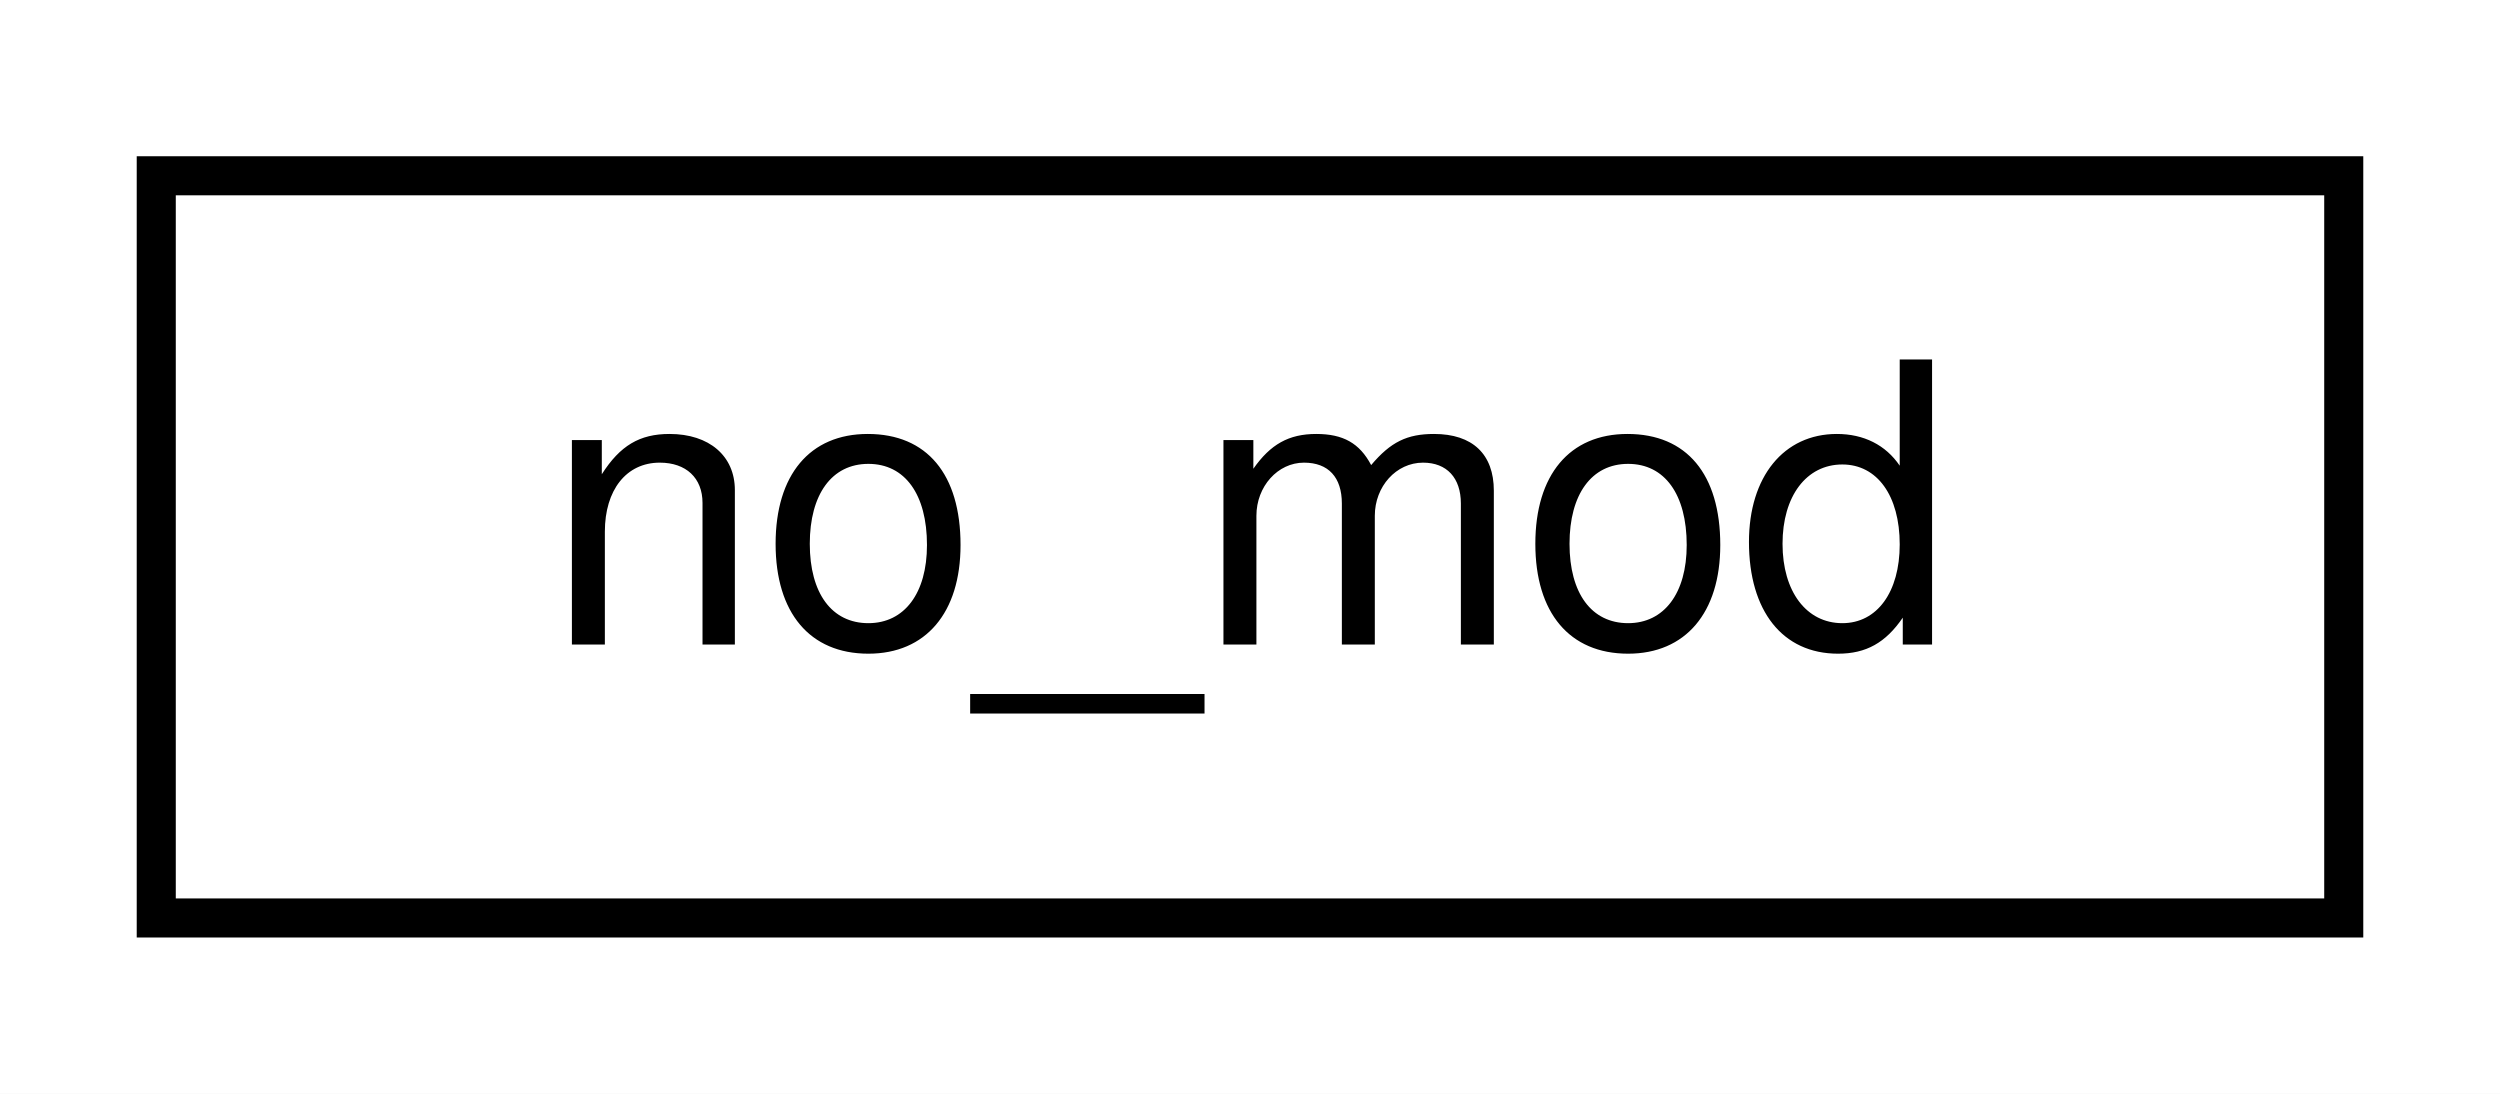
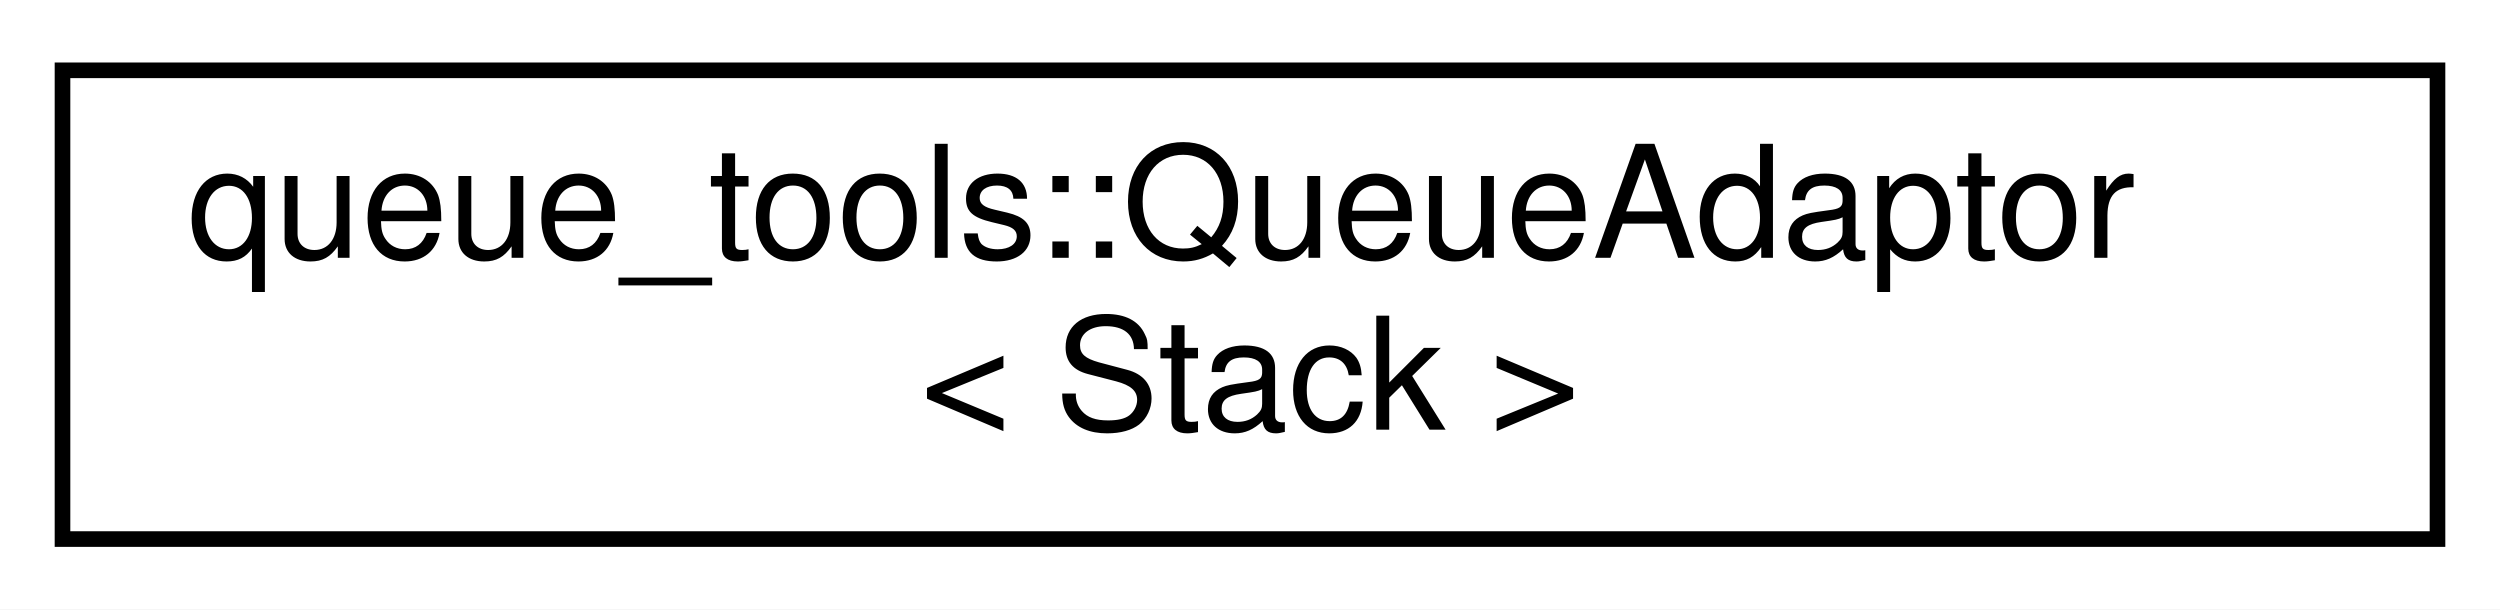
- <svg xmlns="http://www.w3.org/2000/svg" xmlns:xlink="http://www.w3.org/1999/xlink" width="64pt" height="28pt" viewBox="0.00 0.00 64.00 28.00">
-   <g id="graph0" class="graph" transform="scale(1 1) rotate(0) translate(4 24)">
-     <polygon fill="white" stroke="transparent" points="-4,4 -4,-24 60,-24 60,4 -4,4" />
+ <svg xmlns="http://www.w3.org/2000/svg" xmlns:xlink="http://www.w3.org/1999/xlink" width="160pt" height="39pt" viewBox="0.00 0.00 160.00 39.00">
+   <g id="graph0" class="graph" transform="scale(1 1) rotate(0) translate(4 35)">
+     <polygon fill="white" stroke="transparent" points="-4,4 -4,-35 156,-35 156,4 -4,4" />
    <g id="node1" class="node">
      <g id="a_node1">
-         <a xlink:href="structno__mod.html" target="_top" xlink:title=" ">
-           <polygon fill="white" stroke="black" points="0,-0.5 0,-19.5 56,-19.5 56,-0.5 0,-0.5" />
-           <text text-anchor="middle" x="28" y="-7.5" font-family="Helvetica,sans-Serif" font-size="10.00">no_mod</text>
+         <a xlink:href="classqueue__tools_1_1QueueAdaptor.html" target="_top" xlink:title=" ">
+           <polygon fill="white" stroke="black" points="0,-0.5 0,-30.5 152,-30.5 152,-0.5 0,-0.5" />
+           <text text-anchor="start" x="8" y="-18.5" font-family="Helvetica,sans-Serif" font-size="10.00">queue_tools::QueueAdaptor</text>
+           <text text-anchor="middle" x="76" y="-7.5" font-family="Helvetica,sans-Serif" font-size="10.00">&lt; Stack &gt;</text>
        </a>
      </g>
    </g>
  </g>
</svg>
